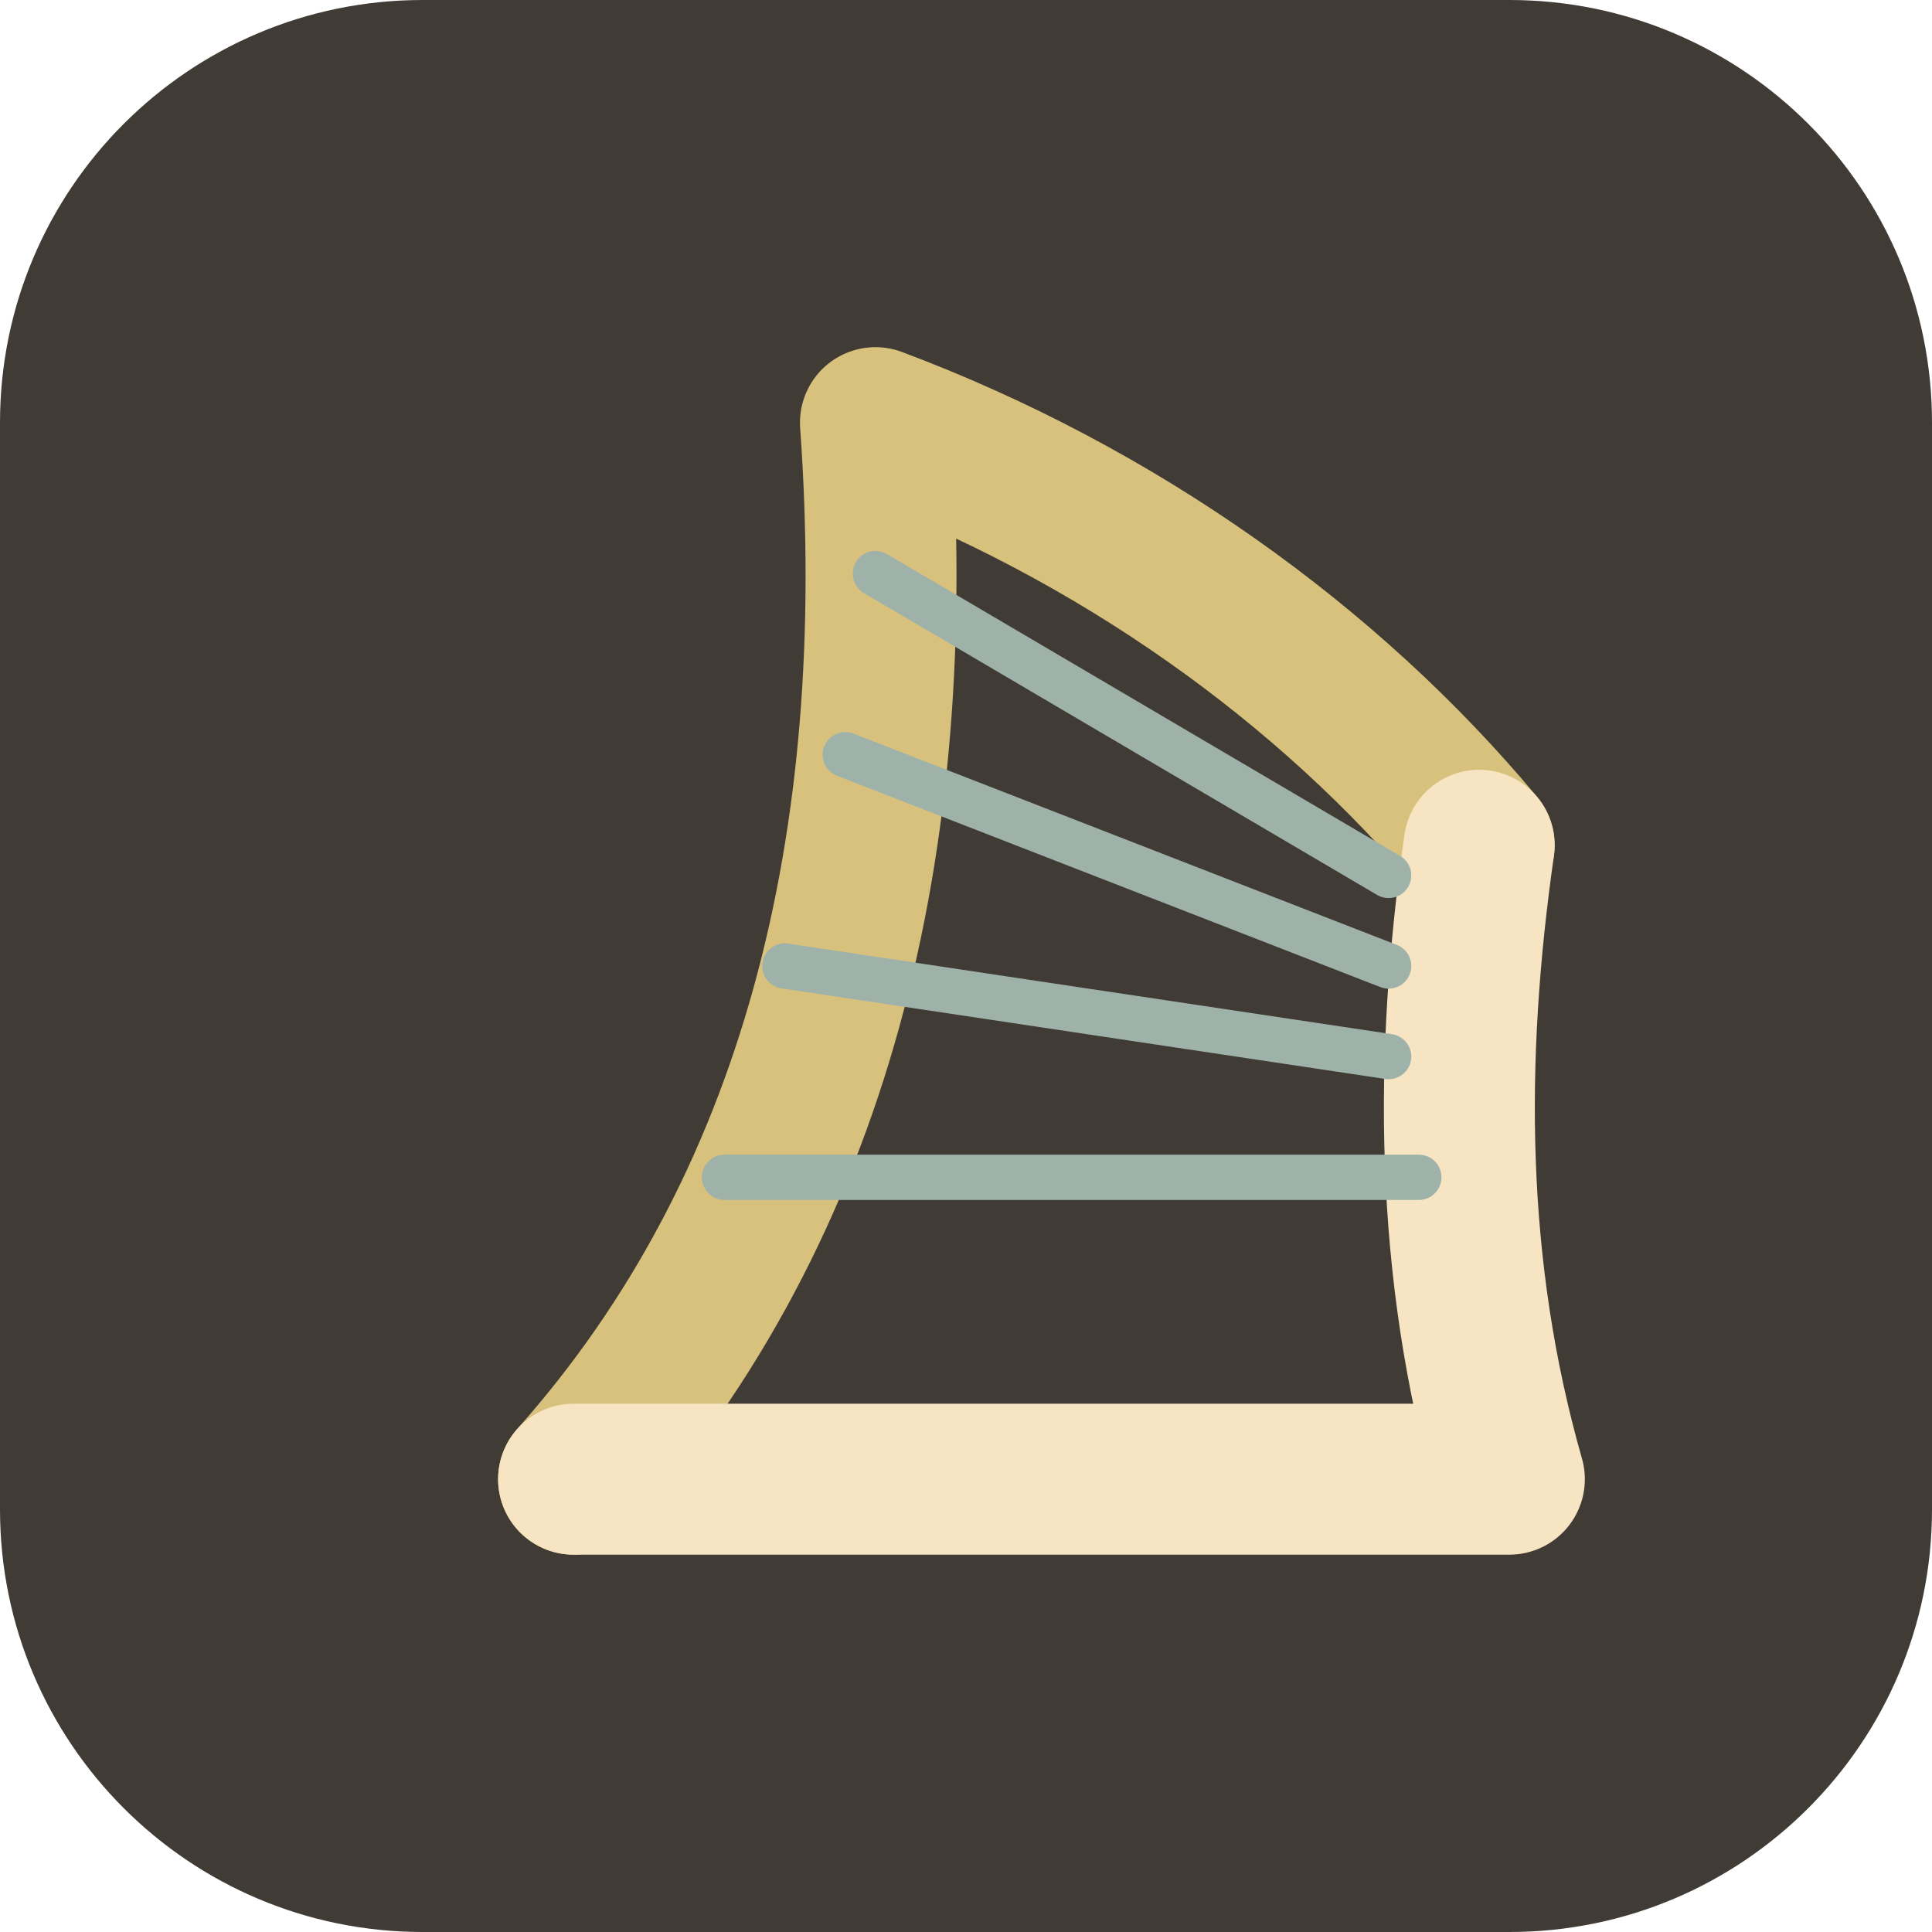
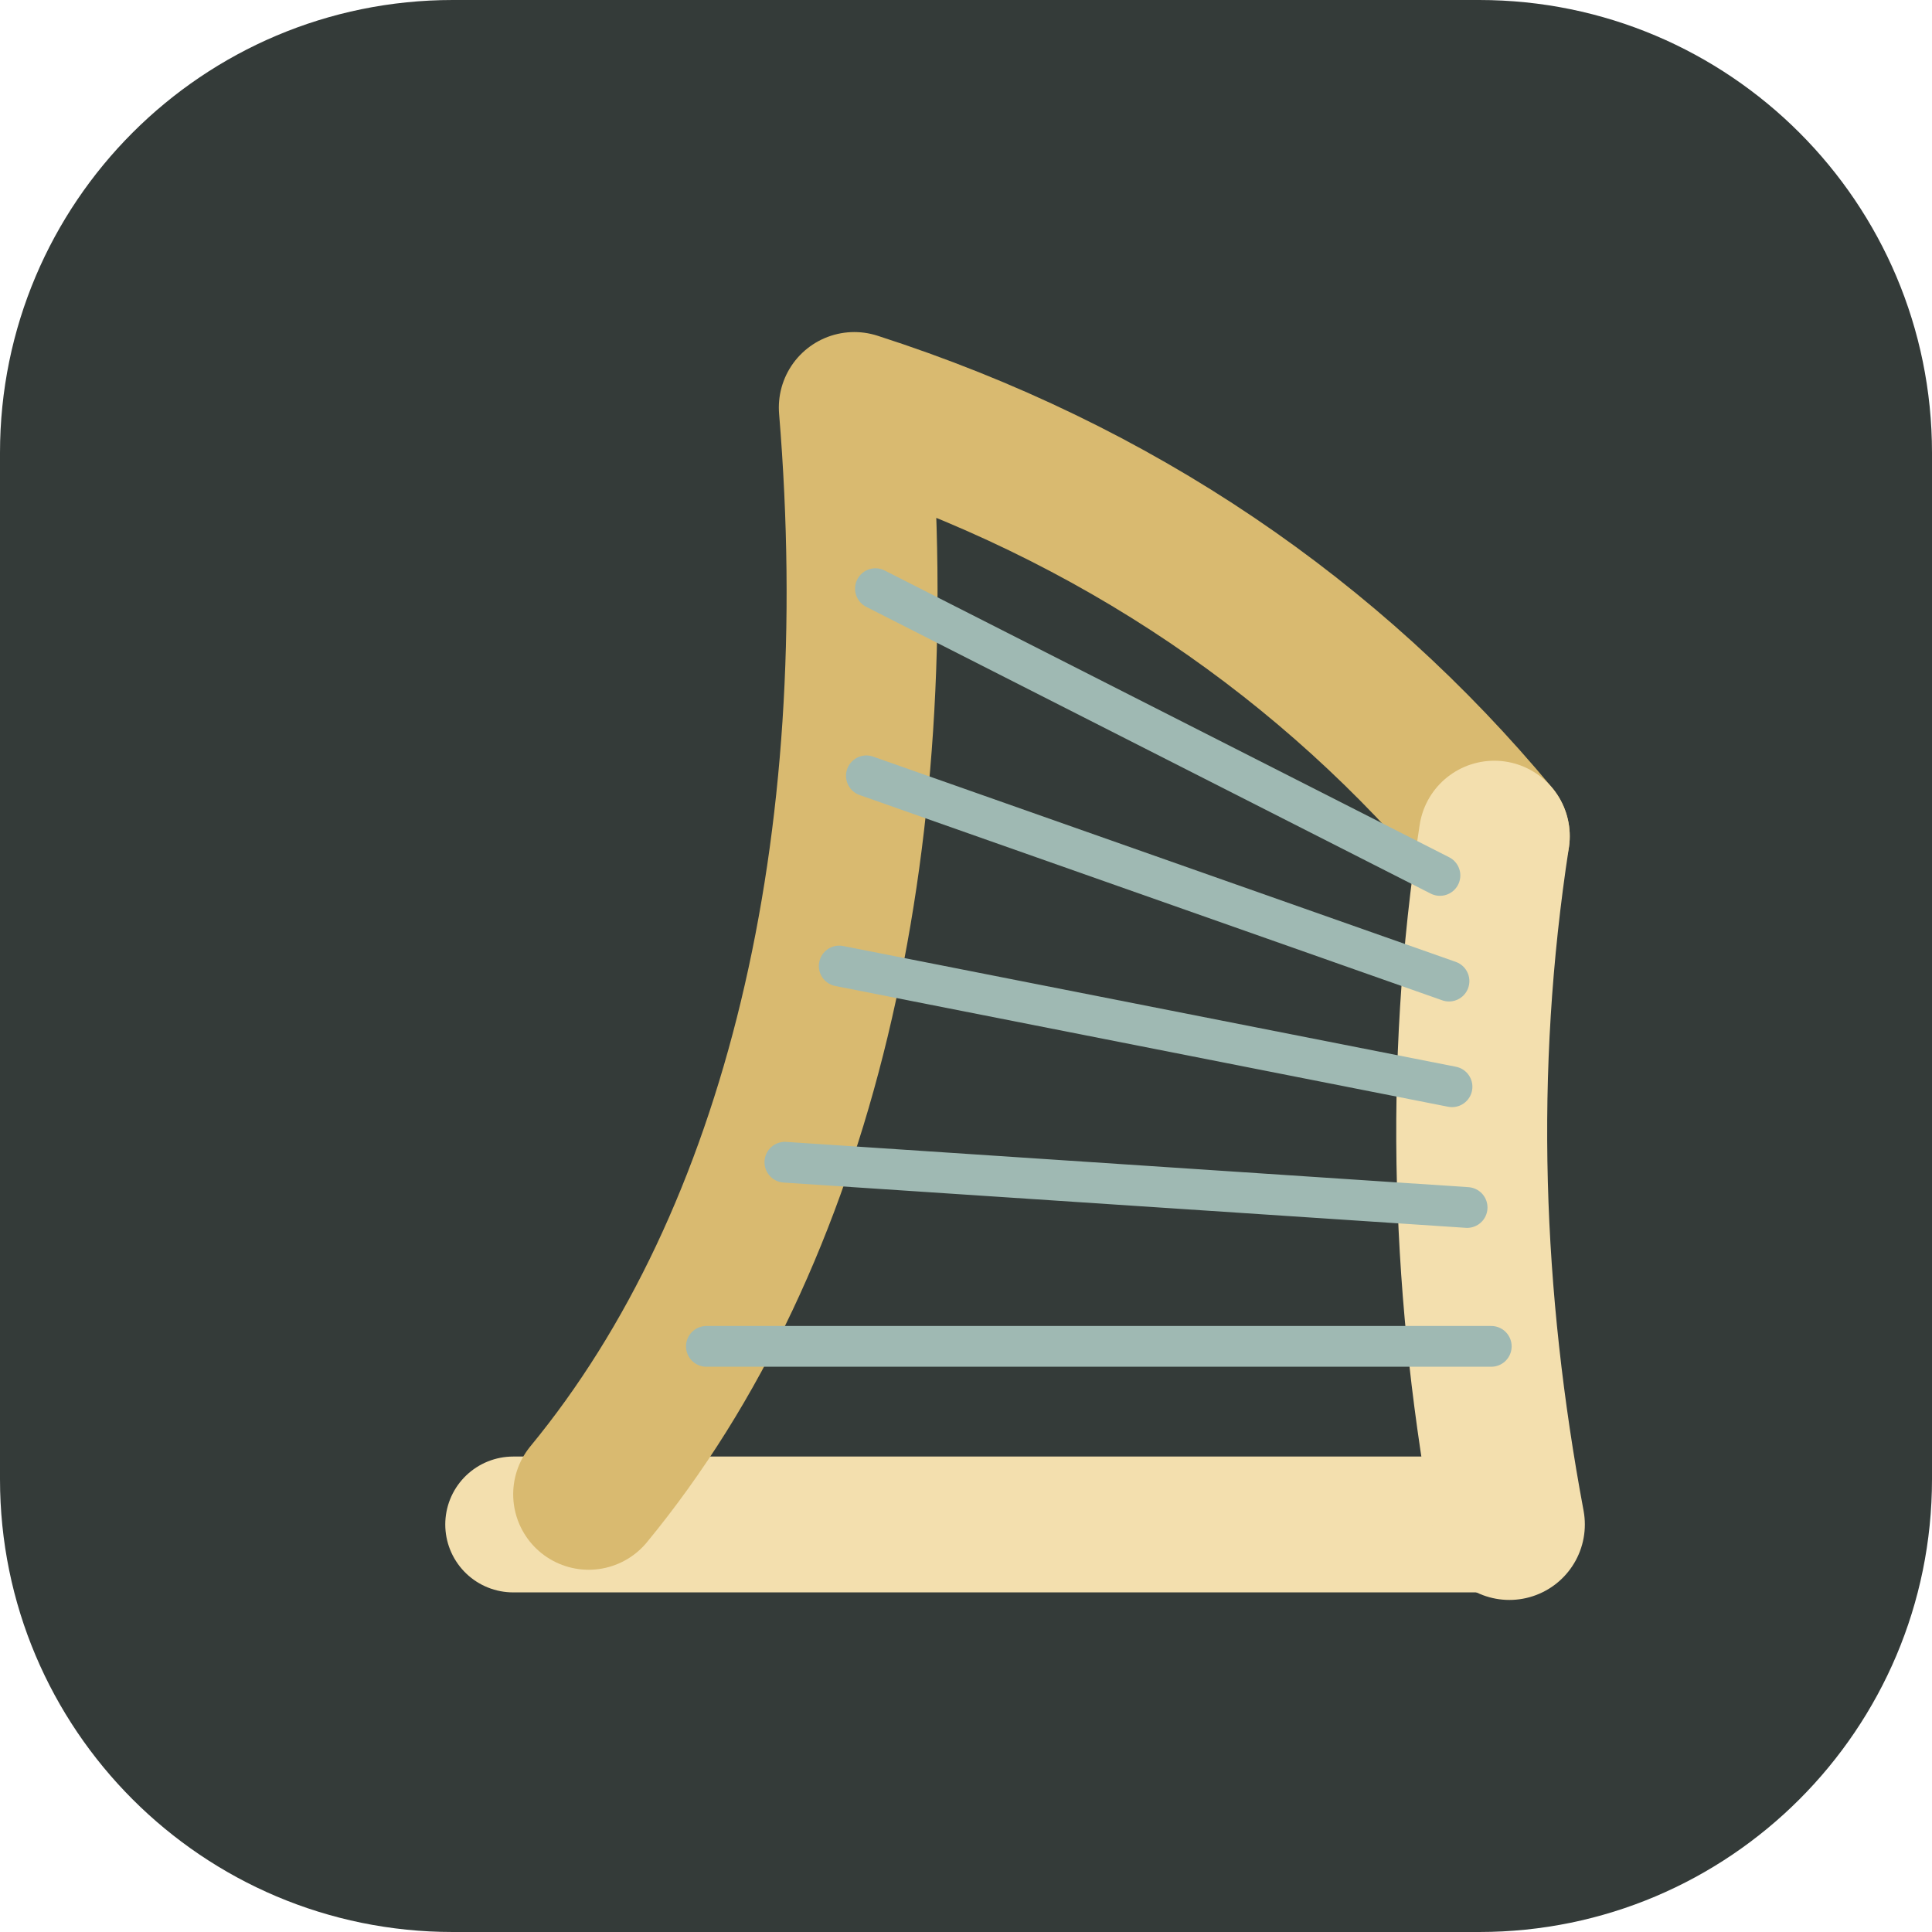
- <svg xmlns="http://www.w3.org/2000/svg" viewBox="0 0 64 64">
-   <rect width="64" height="64" rx="14" fill="#403b34" />
-   <path d="M19 49c8-9 11-21 10-35 8 3 15 8 20 14" fill="none" stroke="#d8c17d" stroke-width="5" stroke-linecap="round" stroke-linejoin="round" />
-   <path d="M19 49h31c-2-7-2-14-1-21" fill="none" stroke="#f6e4c2" stroke-width="5" stroke-linecap="round" stroke-linejoin="round" />
-   <path d="M29 19l17 10M28 25l18 7M26 32l20 3M24 39h23" fill="none" stroke="#9eb2aa" stroke-width="1.5" stroke-linecap="round" />
+ <svg xmlns="http://www.w3.org/2000/svg" viewBox="0 0 64 64" role="img" aria-label="Harfe">
+   <rect width="64" height="64" rx="15" fill="#343b39" />
+   <path d="M17 50.5h33" fill="none" stroke="#f3dfae" stroke-width="4.5" stroke-linecap="round" />
+   <path d="M19.5 49.5c7-8.5 10-21.5 8.8-36 8.7 2.8 15.8 7.7 21.2 14.2" fill="none" stroke="#d9ba70" stroke-width="5" stroke-linecap="round" stroke-linejoin="round" />
+   <path d="M49.5 27.7c-1.2 7.8-.9 15.3.5 22.8" fill="none" stroke="#f3dfae" stroke-width="5" stroke-linecap="round" />
+   <g fill="none" stroke="#9fb9b3" stroke-width="1.35" stroke-linecap="round">
+     <path d="M29 19.5 47.7 29" />
+     <path d="M28.7 25.7 48 32.5" />
+     <path d="M27.8 32 48.1 36" />
+     <path d="M26 38.5 48.6 40" />
+     <path d="M23.4 44.6h26" />
+   </g>
</svg>
